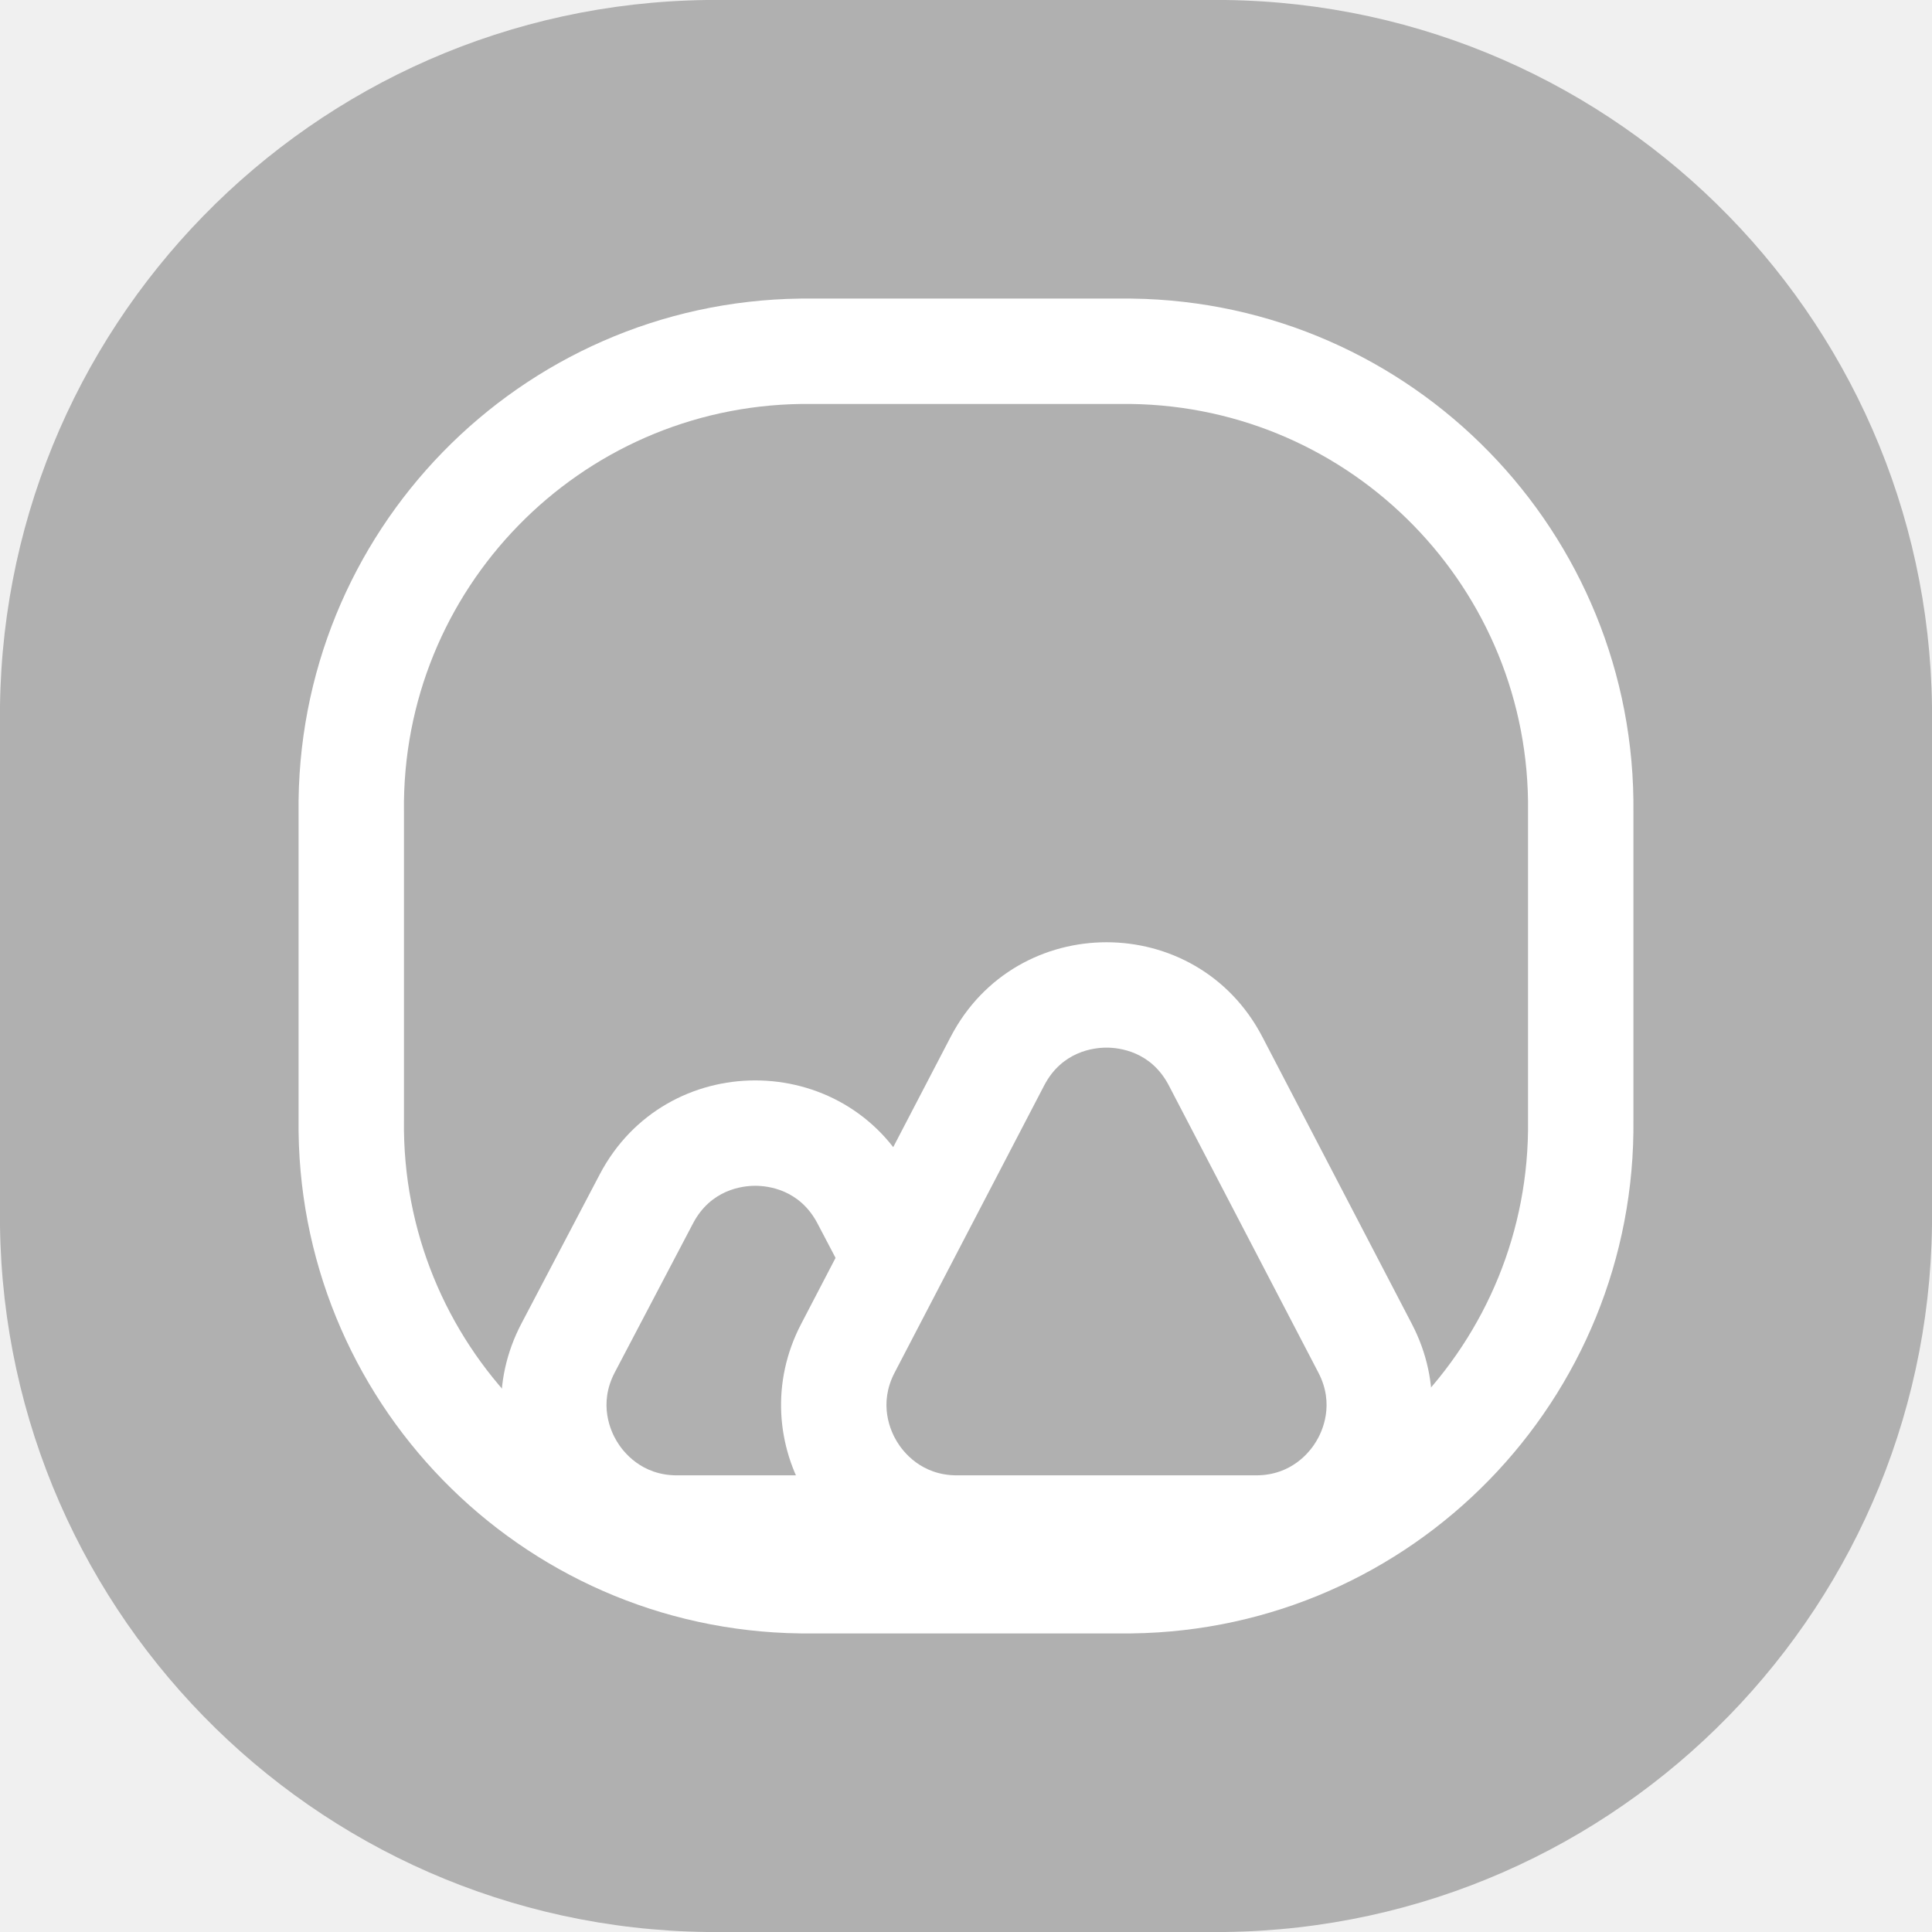
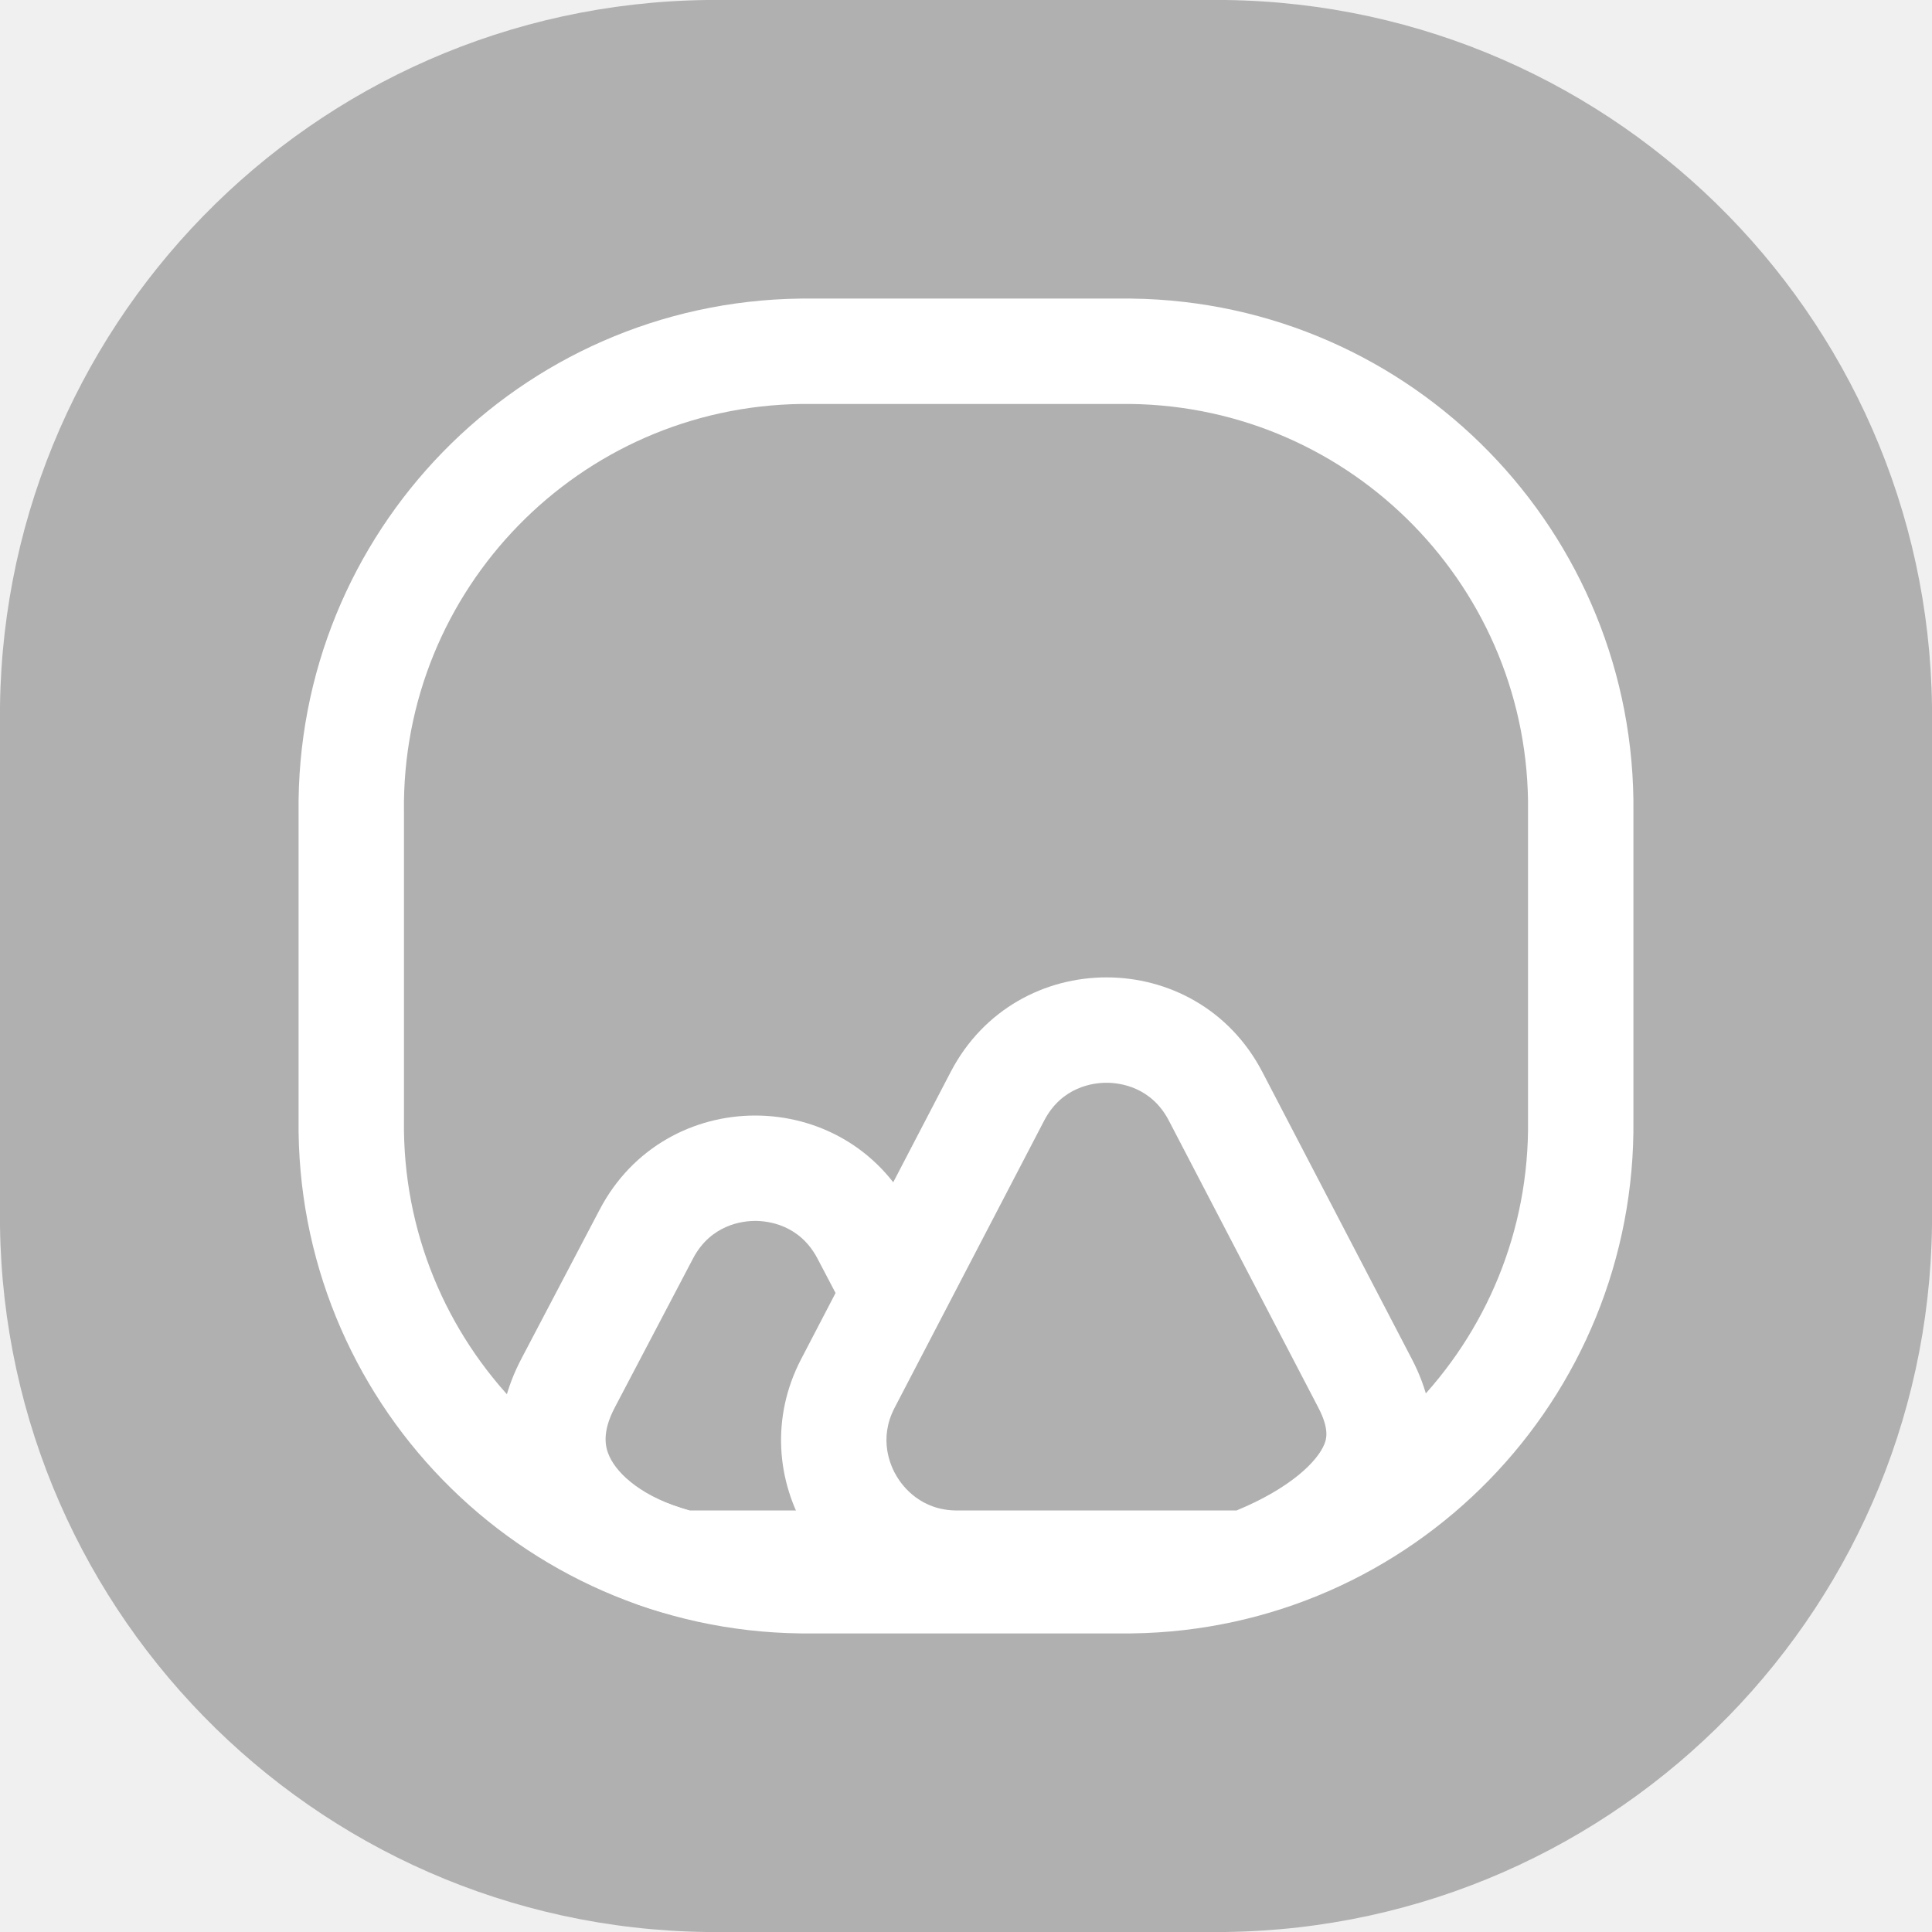
<svg xmlns="http://www.w3.org/2000/svg" width="55" height="55" viewBox="0 0 55 55">
  <defs>
-     <clipPath id="clip-아트보드_6">
+     <clipPath id="clip-아트보드_15">
      <rect width="55" height="55" />
    </clipPath>
  </defs>
-   <g id="아트보드_6" data-name="아트보드 – 6" clip-path="url(#clip-아트보드_6)">
+   <g id="아트보드_15" data-name="아트보드 – 15" clip-path="url(#clip-아트보드_15)">
    <path id="패스_52" data-name="패스 52" d="M20.122,0H34.878A20.378,20.378,0,0,1,55,20.625v13.75A20.378,20.378,0,0,1,34.878,55H20.122A20.378,20.378,0,0,1,0,34.375V20.625A20.378,20.378,0,0,1,20.122,0Z" fill="#b0b0b0" />
-     <g id="그룹_96" data-name="그룹 96">
-       <rect id="사각형_246" data-name="사각형 246" width="55" height="55" fill="rgba(255,255,255,0)" />
+     <g id="패스_136" data-name="패스 136" transform="translate(11 26)" fill="none">
+       <path d="M6.073,8.432a5,5,0,0,1,8.854,0l2.228,4.243A5,5,0,0,1,12.728,20H8.272c-3.961-.888-6.175-3.995-4.427-7.324Z" stroke="none" />
+       <path d="M 10.5 8.757 C 10.137 8.757 9.236 8.861 8.729 9.827 L 6.501 14.07 C 6.122 14.792 6.234 15.213 6.352 15.466 C 6.591 15.984 7.314 16.64 8.635 17 L 12.728 17 C 13.746 17 14.264 16.325 14.439 16.035 C 14.615 15.744 14.972 14.972 14.499 14.07 L 12.271 9.827 C 11.764 8.861 10.863 8.757 10.5 8.757 M 10.5 5.757 C 12.245 5.757 13.99 6.648 14.927 8.432 L 17.155 12.676 C 18.903 16.005 16.488 20 12.728 20 L 8.272 20 C 4.311 19.112 2.097 16.005 3.845 12.676 L 6.073 8.432 C 7.01 6.648 8.755 5.757 10.5 5.757 Z" stroke="none" fill="#fff" />
    </g>
-     <g id="다각형_1" data-name="다각형 1" transform="translate(11 25)" fill="none">
-       <path d="M6.073,8.432a5,5,0,0,1,8.854,0l2.228,4.243A5,5,0,0,1,12.728,20H8.272a5,5,0,0,1-4.427-7.324Z" stroke="none" />
-       <path d="M 10.5 8.757 C 10.137 8.757 9.236 8.861 8.729 9.827 L 6.501 14.07 C 6.028 14.972 6.385 15.744 6.561 16.035 C 6.736 16.325 7.254 17 8.272 17 L 12.728 17 C 13.746 17 14.264 16.325 14.439 16.035 C 14.615 15.744 14.972 14.972 14.499 14.07 L 12.271 9.827 C 11.764 8.861 10.863 8.757 10.5 8.757 M 10.5 5.757 C 12.245 5.757 13.99 6.648 14.927 8.432 L 17.155 12.676 C 18.903 16.005 16.488 20 12.728 20 L 8.272 20 C 4.512 20 2.097 16.005 3.845 12.676 L 6.073 8.432 C 7.01 6.648 8.755 5.757 10.5 5.757 Z" stroke="none" fill="#fff" />
-     </g>
-     <g id="다각형_2" data-name="다각형 2" transform="translate(19 21)" fill="#b0b0b0">
-       <path d="M 16.758 22.5 L 8.242 22.5 C 7.008 22.5 5.889 21.87 5.249 20.815 C 4.609 19.761 4.568 18.477 5.137 17.383 L 9.396 9.207 C 10.01 8.028 11.17 7.324 12.5 7.324 C 13.83 7.324 14.99 8.028 15.604 9.207 L 19.863 17.383 C 20.432 18.477 20.391 19.761 19.751 20.815 C 19.111 21.87 17.992 22.5 16.758 22.5 Z" stroke="none" />
-       <path d="M 12.5 8.824 C 12.135 8.824 11.232 8.929 10.726 9.9 L 6.468 18.076 C 5.998 18.977 6.356 19.748 6.532 20.037 C 6.707 20.327 7.225 21 8.242 21 L 16.758 21 C 17.775 21 18.293 20.327 18.468 20.037 C 18.644 19.748 19.002 18.977 18.532 18.076 L 14.274 9.9 C 13.768 8.929 12.865 8.824 12.5 8.824 M 12.5 5.824 C 14.25 5.824 16 6.721 16.935 8.514 L 21.193 16.69 C 22.927 20.019 20.511 24 16.758 24 L 8.242 24 C 4.489 24 2.073 20.019 3.807 16.69 L 8.065 8.514 C 9 6.721 10.75 5.824 12.5 5.824 Z" stroke="none" fill="#fff" />
+     <g id="패스_135" data-name="패스 135" transform="translate(19 22)" fill="#b0b0b0">
+       <path d="M 16.489 22.5 L 8.242 22.5 C 7.008 22.5 5.889 21.87 5.249 20.815 C 4.609 19.761 4.568 18.477 5.137 17.383 L 9.396 9.207 C 10.01 8.028 11.17 7.324 12.5 7.324 C 13.83 7.324 14.99 8.028 15.604 9.207 L 19.863 17.383 C 20.295 18.214 20.373 18.955 20.102 19.65 C 19.672 20.751 18.361 21.782 16.489 22.5 Z" stroke="none" />
+       <path d="M 12.5 8.824 C 12.135 8.824 11.232 8.929 10.726 9.9 L 6.468 18.076 C 5.998 18.977 6.356 19.748 6.532 20.037 C 6.707 20.327 7.225 21 8.242 21 L 16.202 21 C 17.742 20.363 18.512 19.597 18.705 19.104 C 18.751 18.985 18.86 18.706 18.532 18.076 L 14.274 9.9 C 13.768 8.929 12.865 8.824 12.5 8.824 M 12.5 5.824 C 14.25 5.824 16 6.721 16.935 8.514 L 21.193 16.69 C 22.927 20.019 20.47 22.663 16.758 24 L 8.242 24 C 4.489 24 2.073 20.019 3.807 16.69 L 8.065 8.514 C 9 6.721 10.75 5.824 12.5 5.824 Z" stroke="none" fill="#fff" />
    </g>
    <path id="패스_52-2" data-name="패스 52" d="M12.8,0H22.2A12.968,12.968,0,0,1,35,13.125v8.75A12.968,12.968,0,0,1,22.2,35H12.8A12.968,12.968,0,0,1,0,21.875v-8.75A12.968,12.968,0,0,1,12.8,0Z" transform="translate(10 10)" fill="none" stroke="#fff" stroke-width="3" />
  </g>
</svg>
